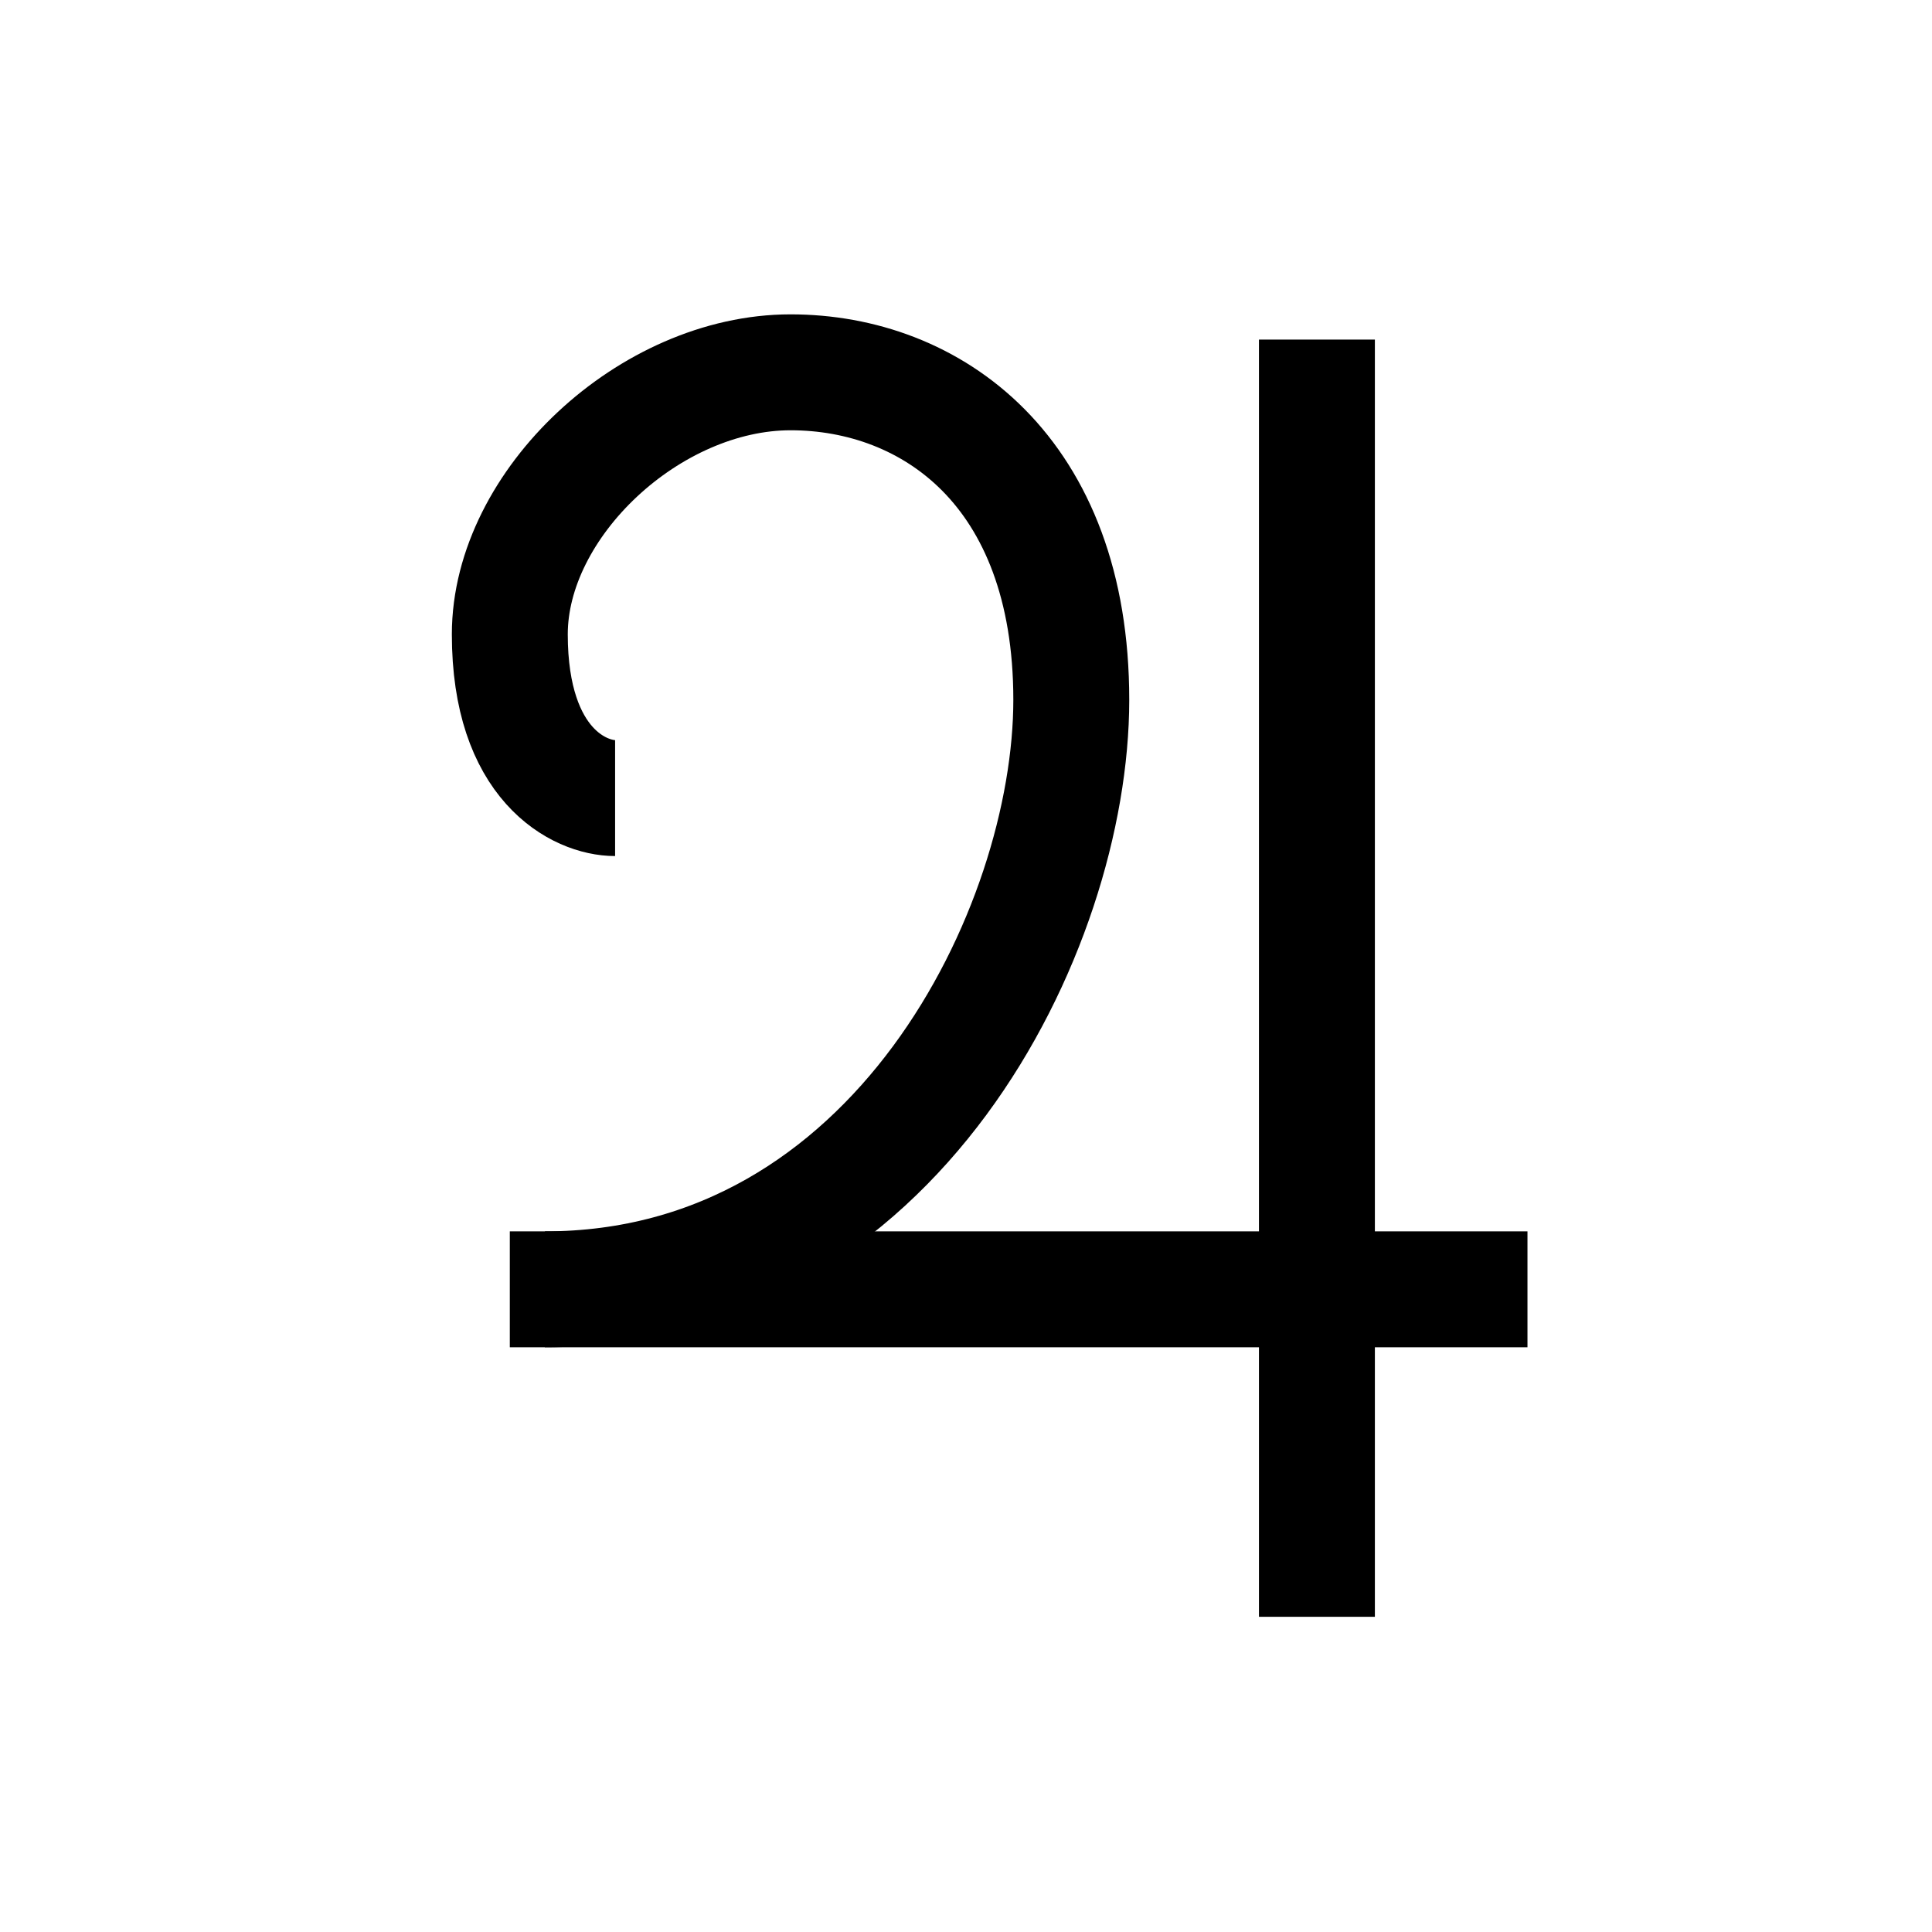
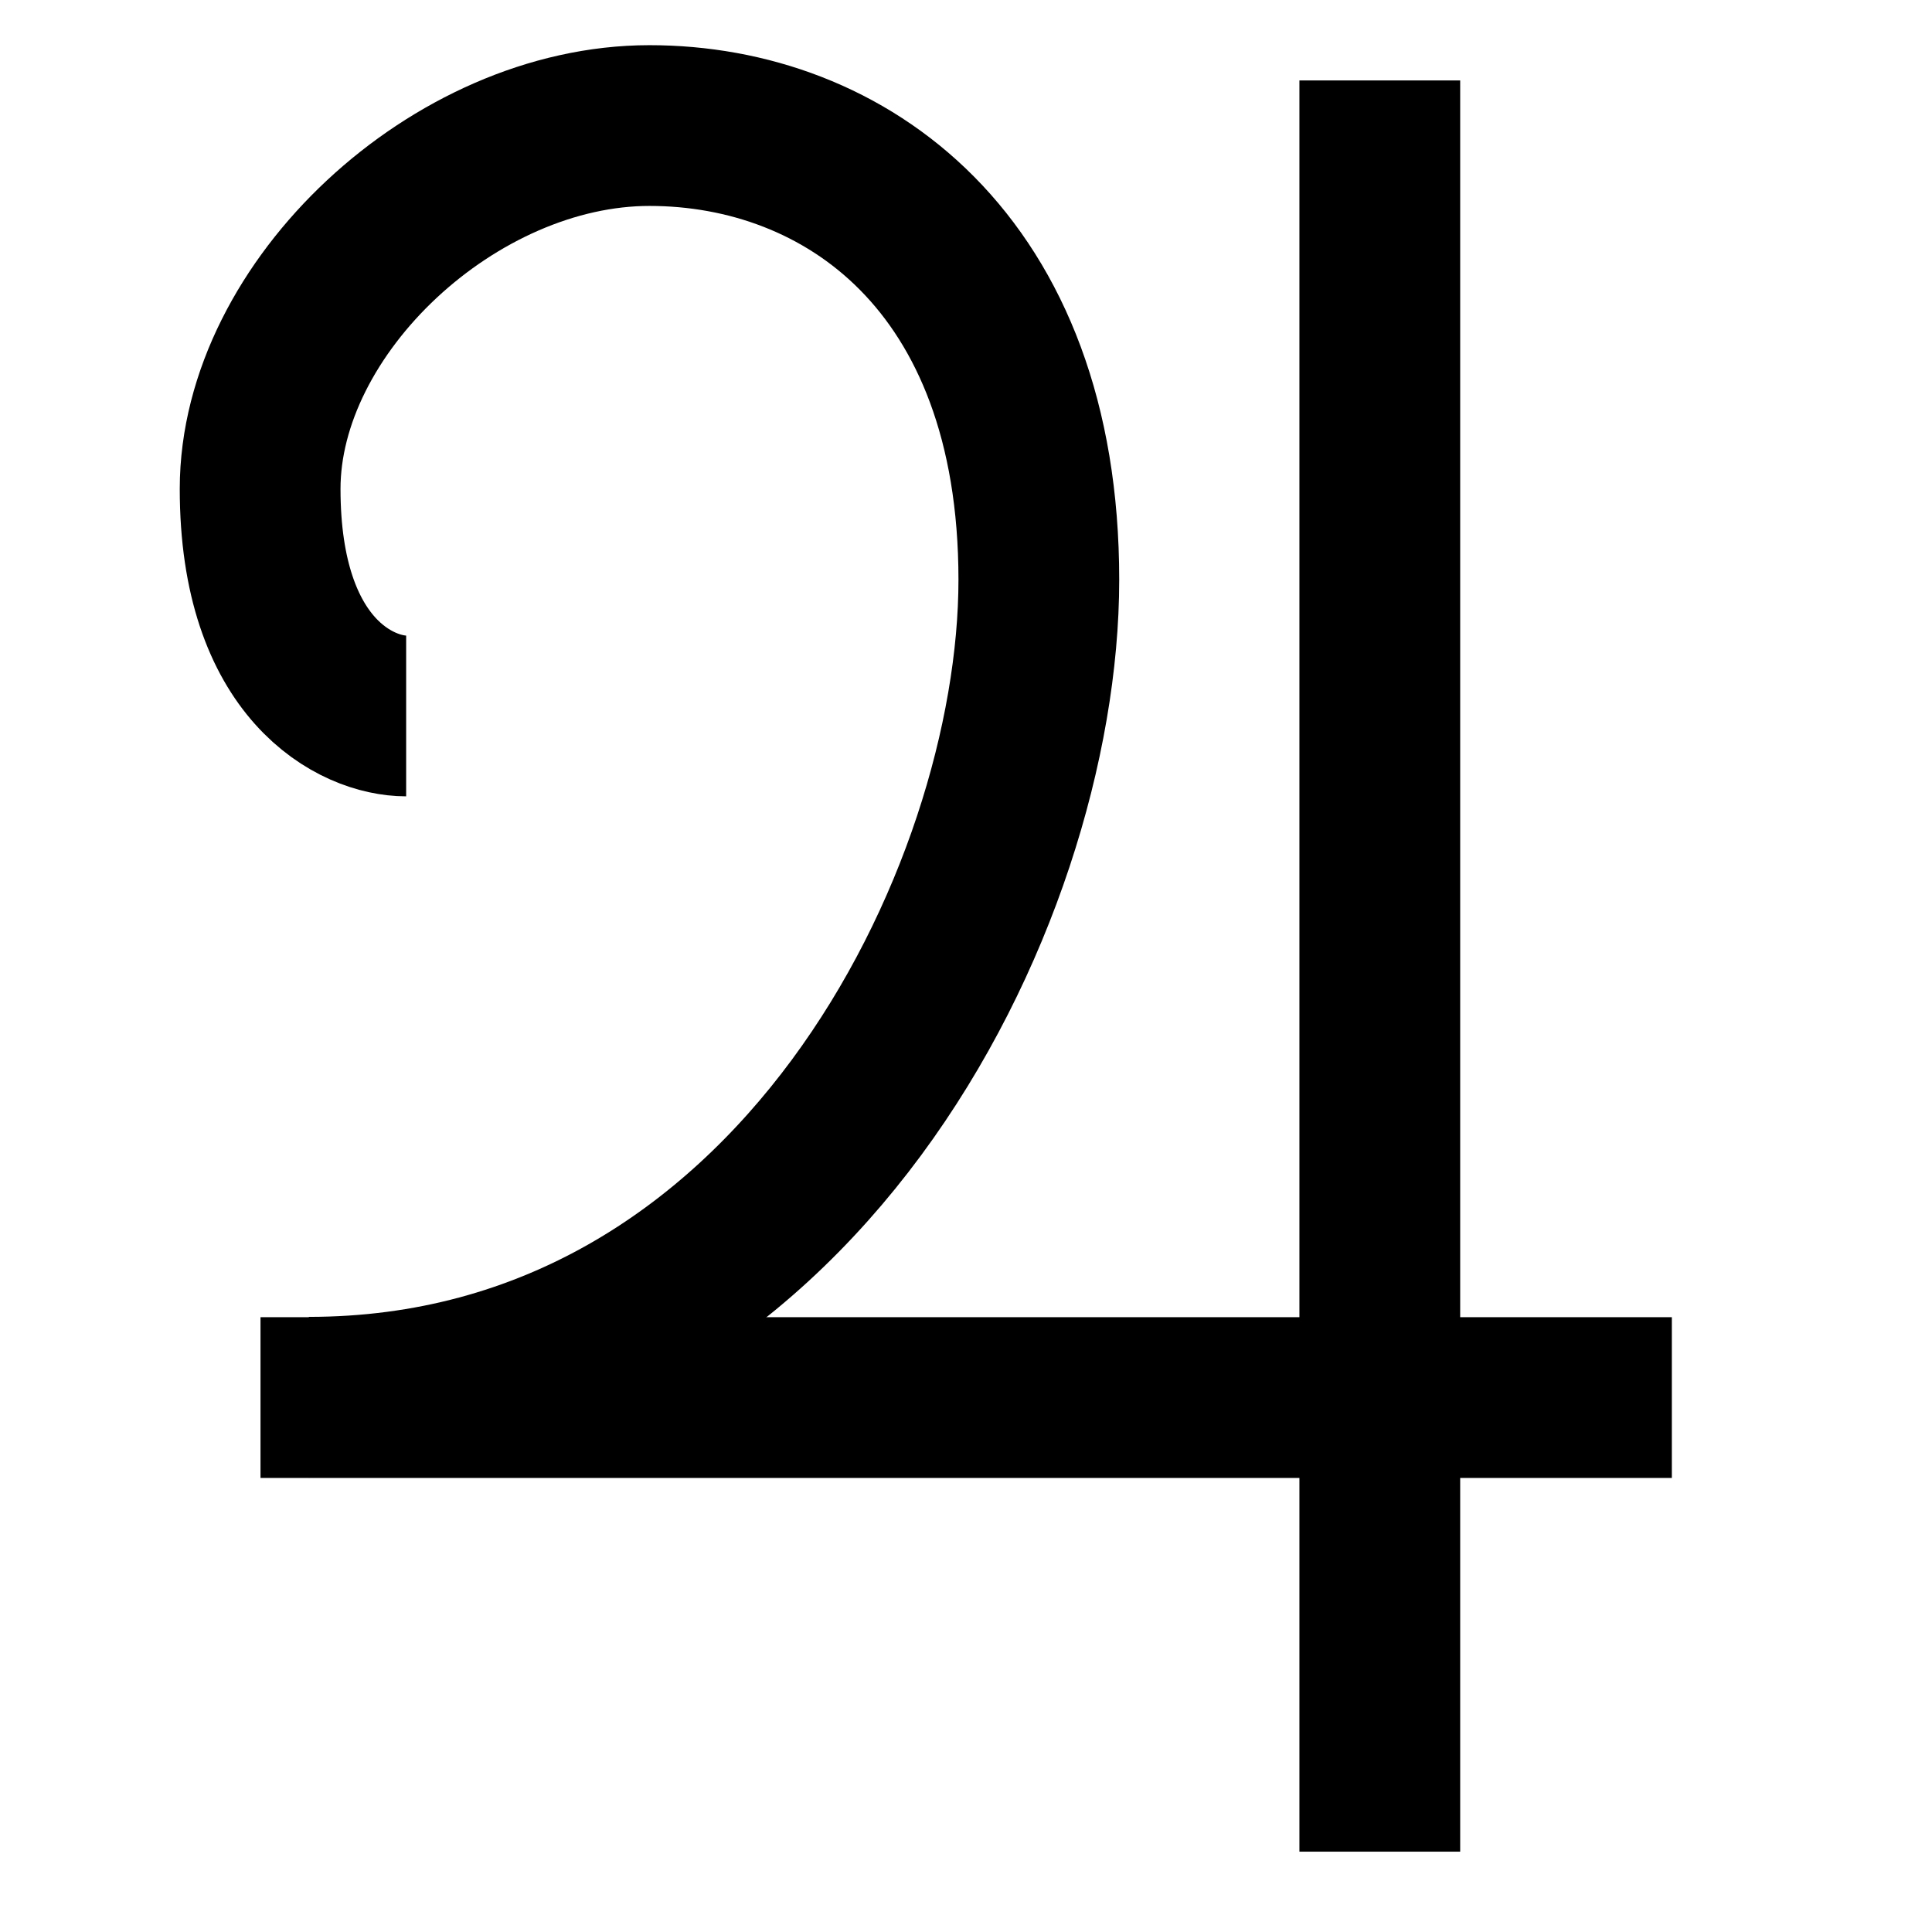
- <svg xmlns="http://www.w3.org/2000/svg" width="50" height="50" viewBox="0 0 50 50" id="svg34864" version="1.0">
-   <defs id="defs34866" />
-   <g id="layer1" transform="translate(-348.7552,-478.0905)">
-     <path style="opacity:1;color:black;fill:none;fill-opacity:0.75;fill-rule:evenodd;stroke:black;stroke-width:3;stroke-linecap:butt;stroke-linejoin:miter;marker:none;marker-start:none;marker-mid:none;marker-end:none;stroke-miterlimit:4;stroke-dasharray:none;stroke-dashoffset:0;stroke-opacity:1;visibility:visible;display:inline;overflow:visible" d="M 382.837,486.879 L 382.837,519.933" id="path6576" />
-     <path style="opacity:1;color:black;fill:none;fill-opacity:0.75;fill-rule:evenodd;stroke:black;stroke-width:3;stroke-linecap:butt;stroke-linejoin:miter;marker:none;marker-start:none;marker-mid:none;marker-end:none;stroke-miterlimit:4;stroke-dasharray:none;stroke-dashoffset:0;stroke-opacity:1;visibility:visible;display:inline;overflow:visible" d="M 388.286,511.458 L 361.949,511.458" id="path6578" />
-     <path style="opacity:1;color:black;fill:none;fill-opacity:0.75;fill-rule:evenodd;stroke:black;stroke-width:3;stroke-linecap:butt;stroke-linejoin:miter;marker:none;marker-start:none;marker-mid:none;marker-end:none;stroke-miterlimit:4;stroke-dasharray:none;stroke-dashoffset:0;stroke-opacity:1;visibility:visible;display:inline;overflow:visible" d="M 364.674,498.745 C 363.765,498.745 361.949,497.897 361.949,494.507 C 361.949,491.117 365.582,487.726 369.215,487.726 C 372.847,487.726 376.48,490.269 376.48,496.202 C 376.48,502.135 371.939,511.458 362.857,511.458" id="path6580" />
+ <svg xmlns="http://www.w3.org/2000/svg" version="1.0" viewBox="0 0 100 100">
+   <g transform="translate(-348.7552,-428.0905)">
+     <g stroke-linejoin="miter" stroke-dashoffset="0" transform="matrix(2.773579,0,0,2.773579,-641.6635,-918.1461)" stroke="#000" stroke-linecap="butt" stroke-dasharray="none" stroke-miterlimit="4" stroke-width="3" fill="none">
+       <path style="color:#000000;" d="m382.84,486.88,0,33.054" />
+       <path style="color:#000000;" d="m388.29,511.46-26.338,0" />
+       <path style="color:#000000;" d="m364.67,498.74c-0.908,0-2.725-0.848-2.725-4.238s3.633-6.78,7.266-6.78c3.633,0,7.266,2.543,7.266,8.476s-4.541,15.256-13.623,15.256" />
+     </g>
  </g>
</svg>
